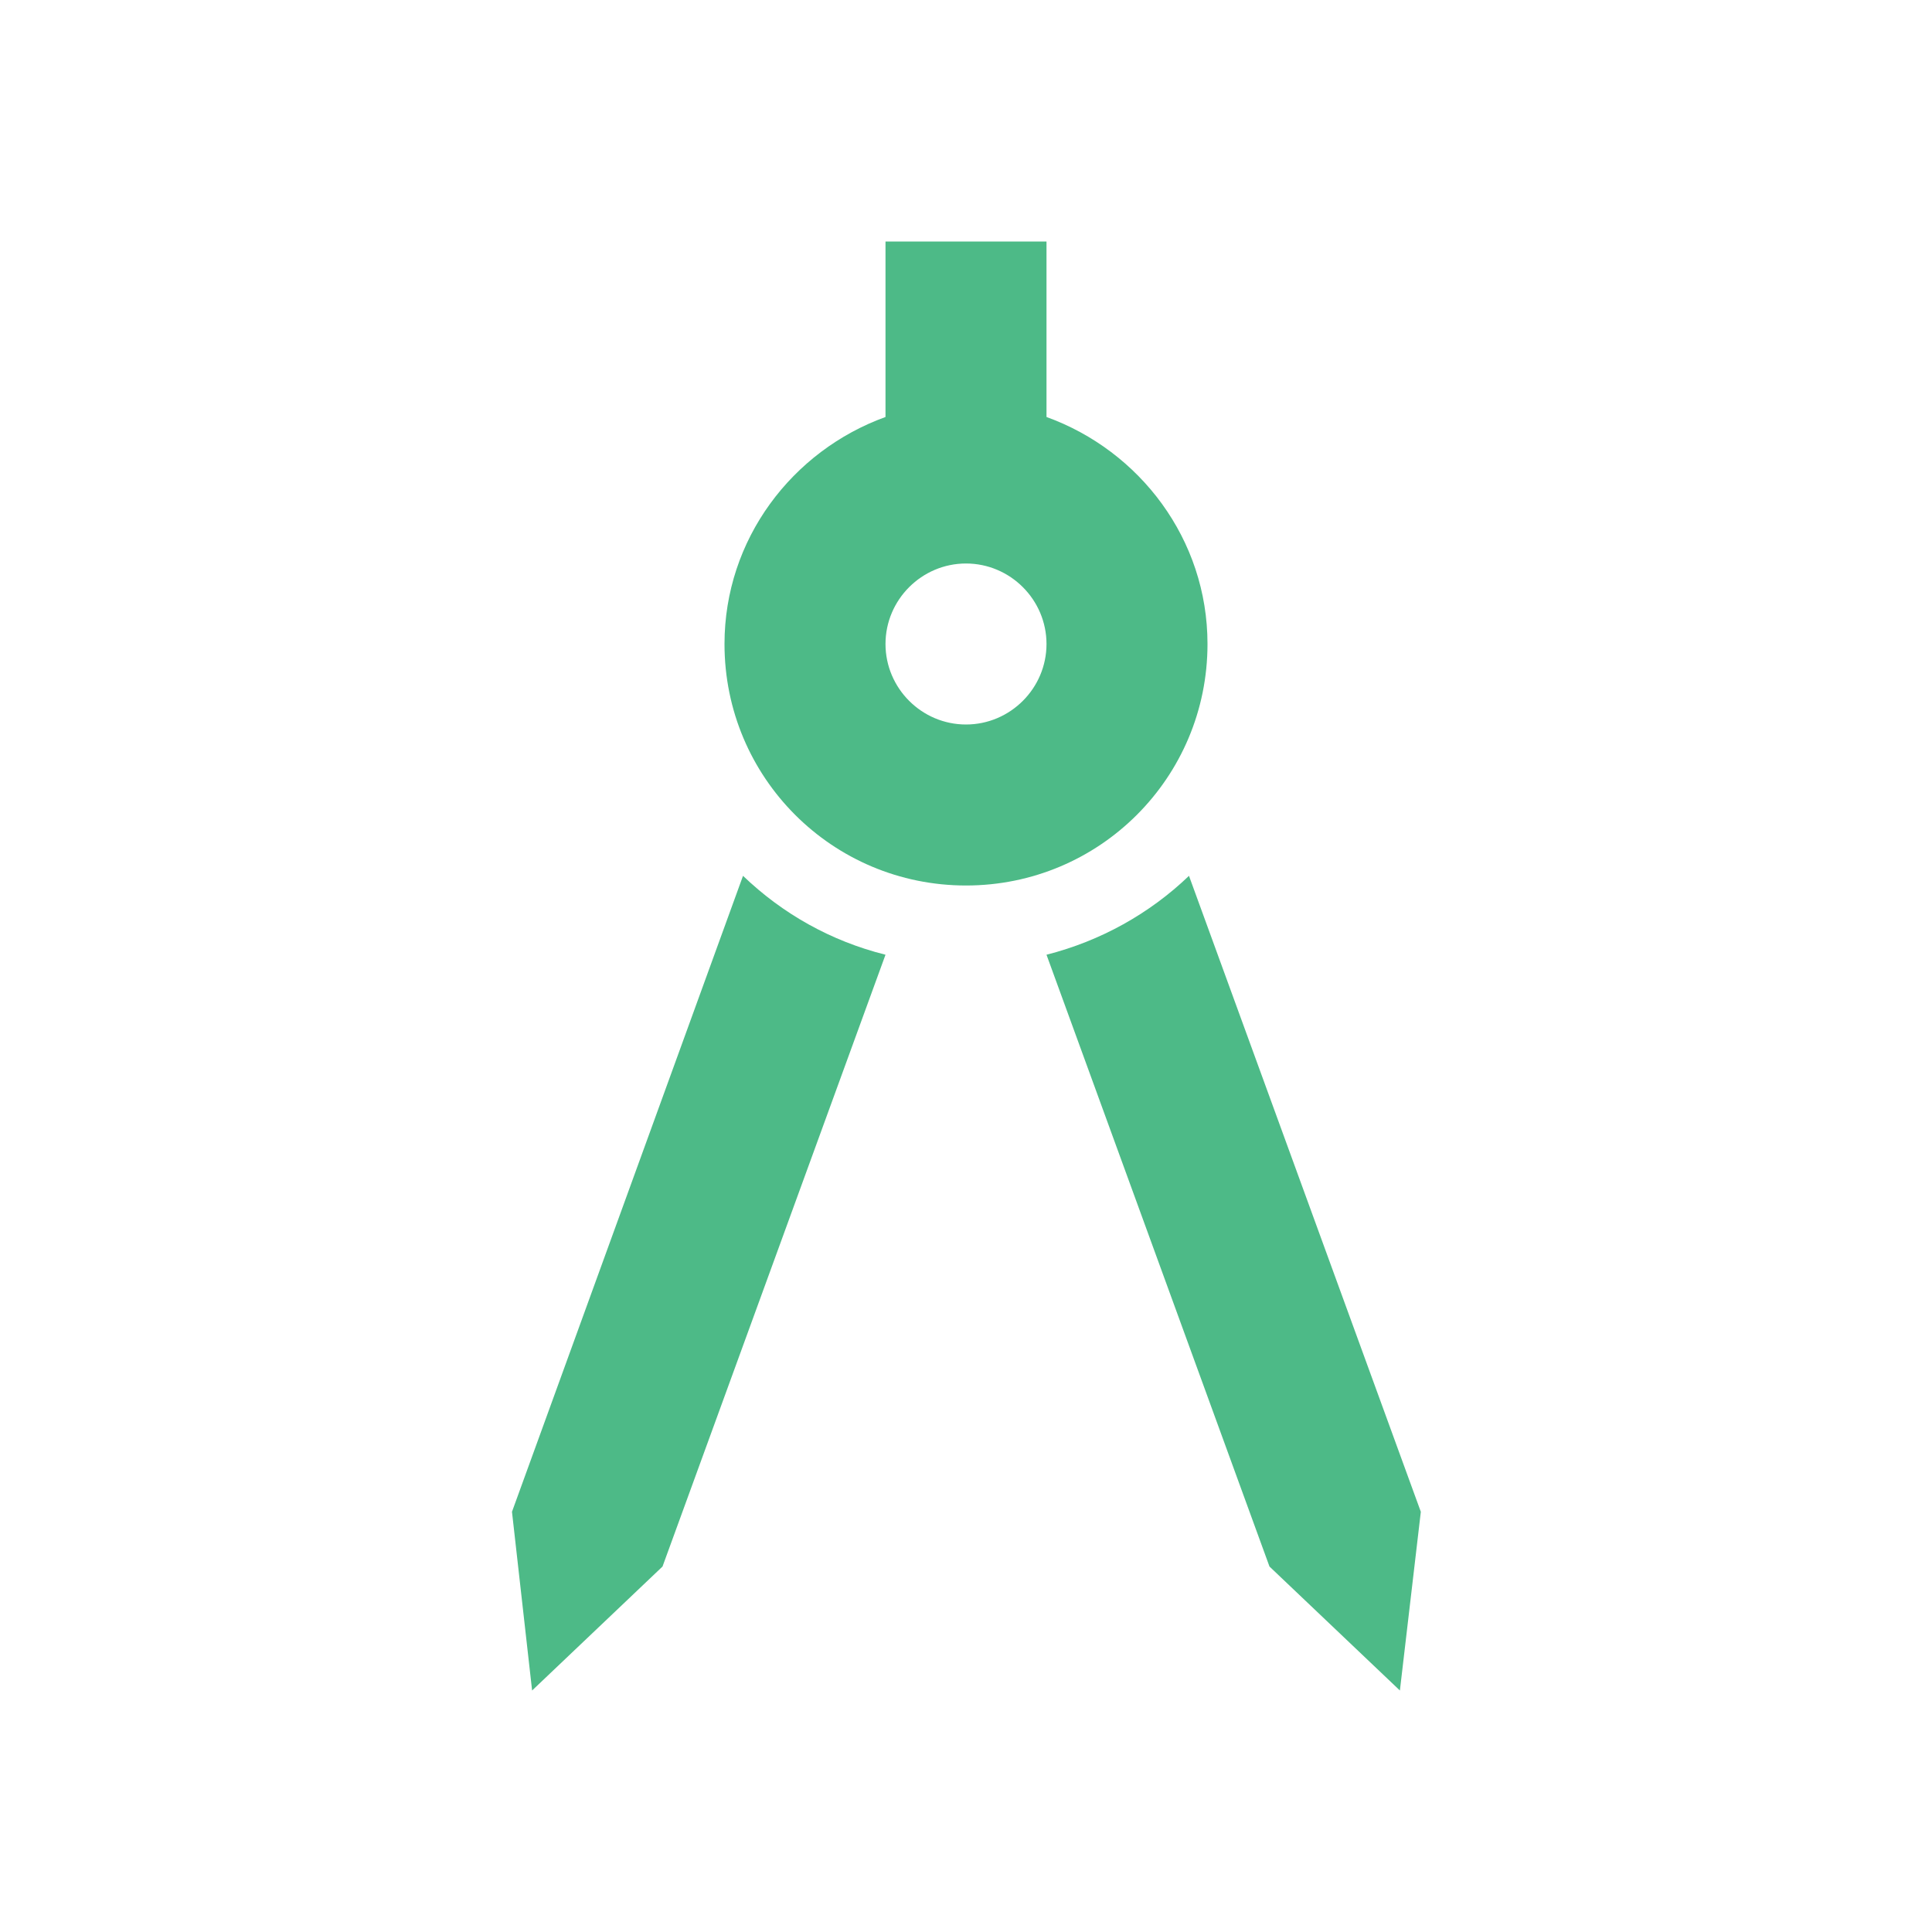
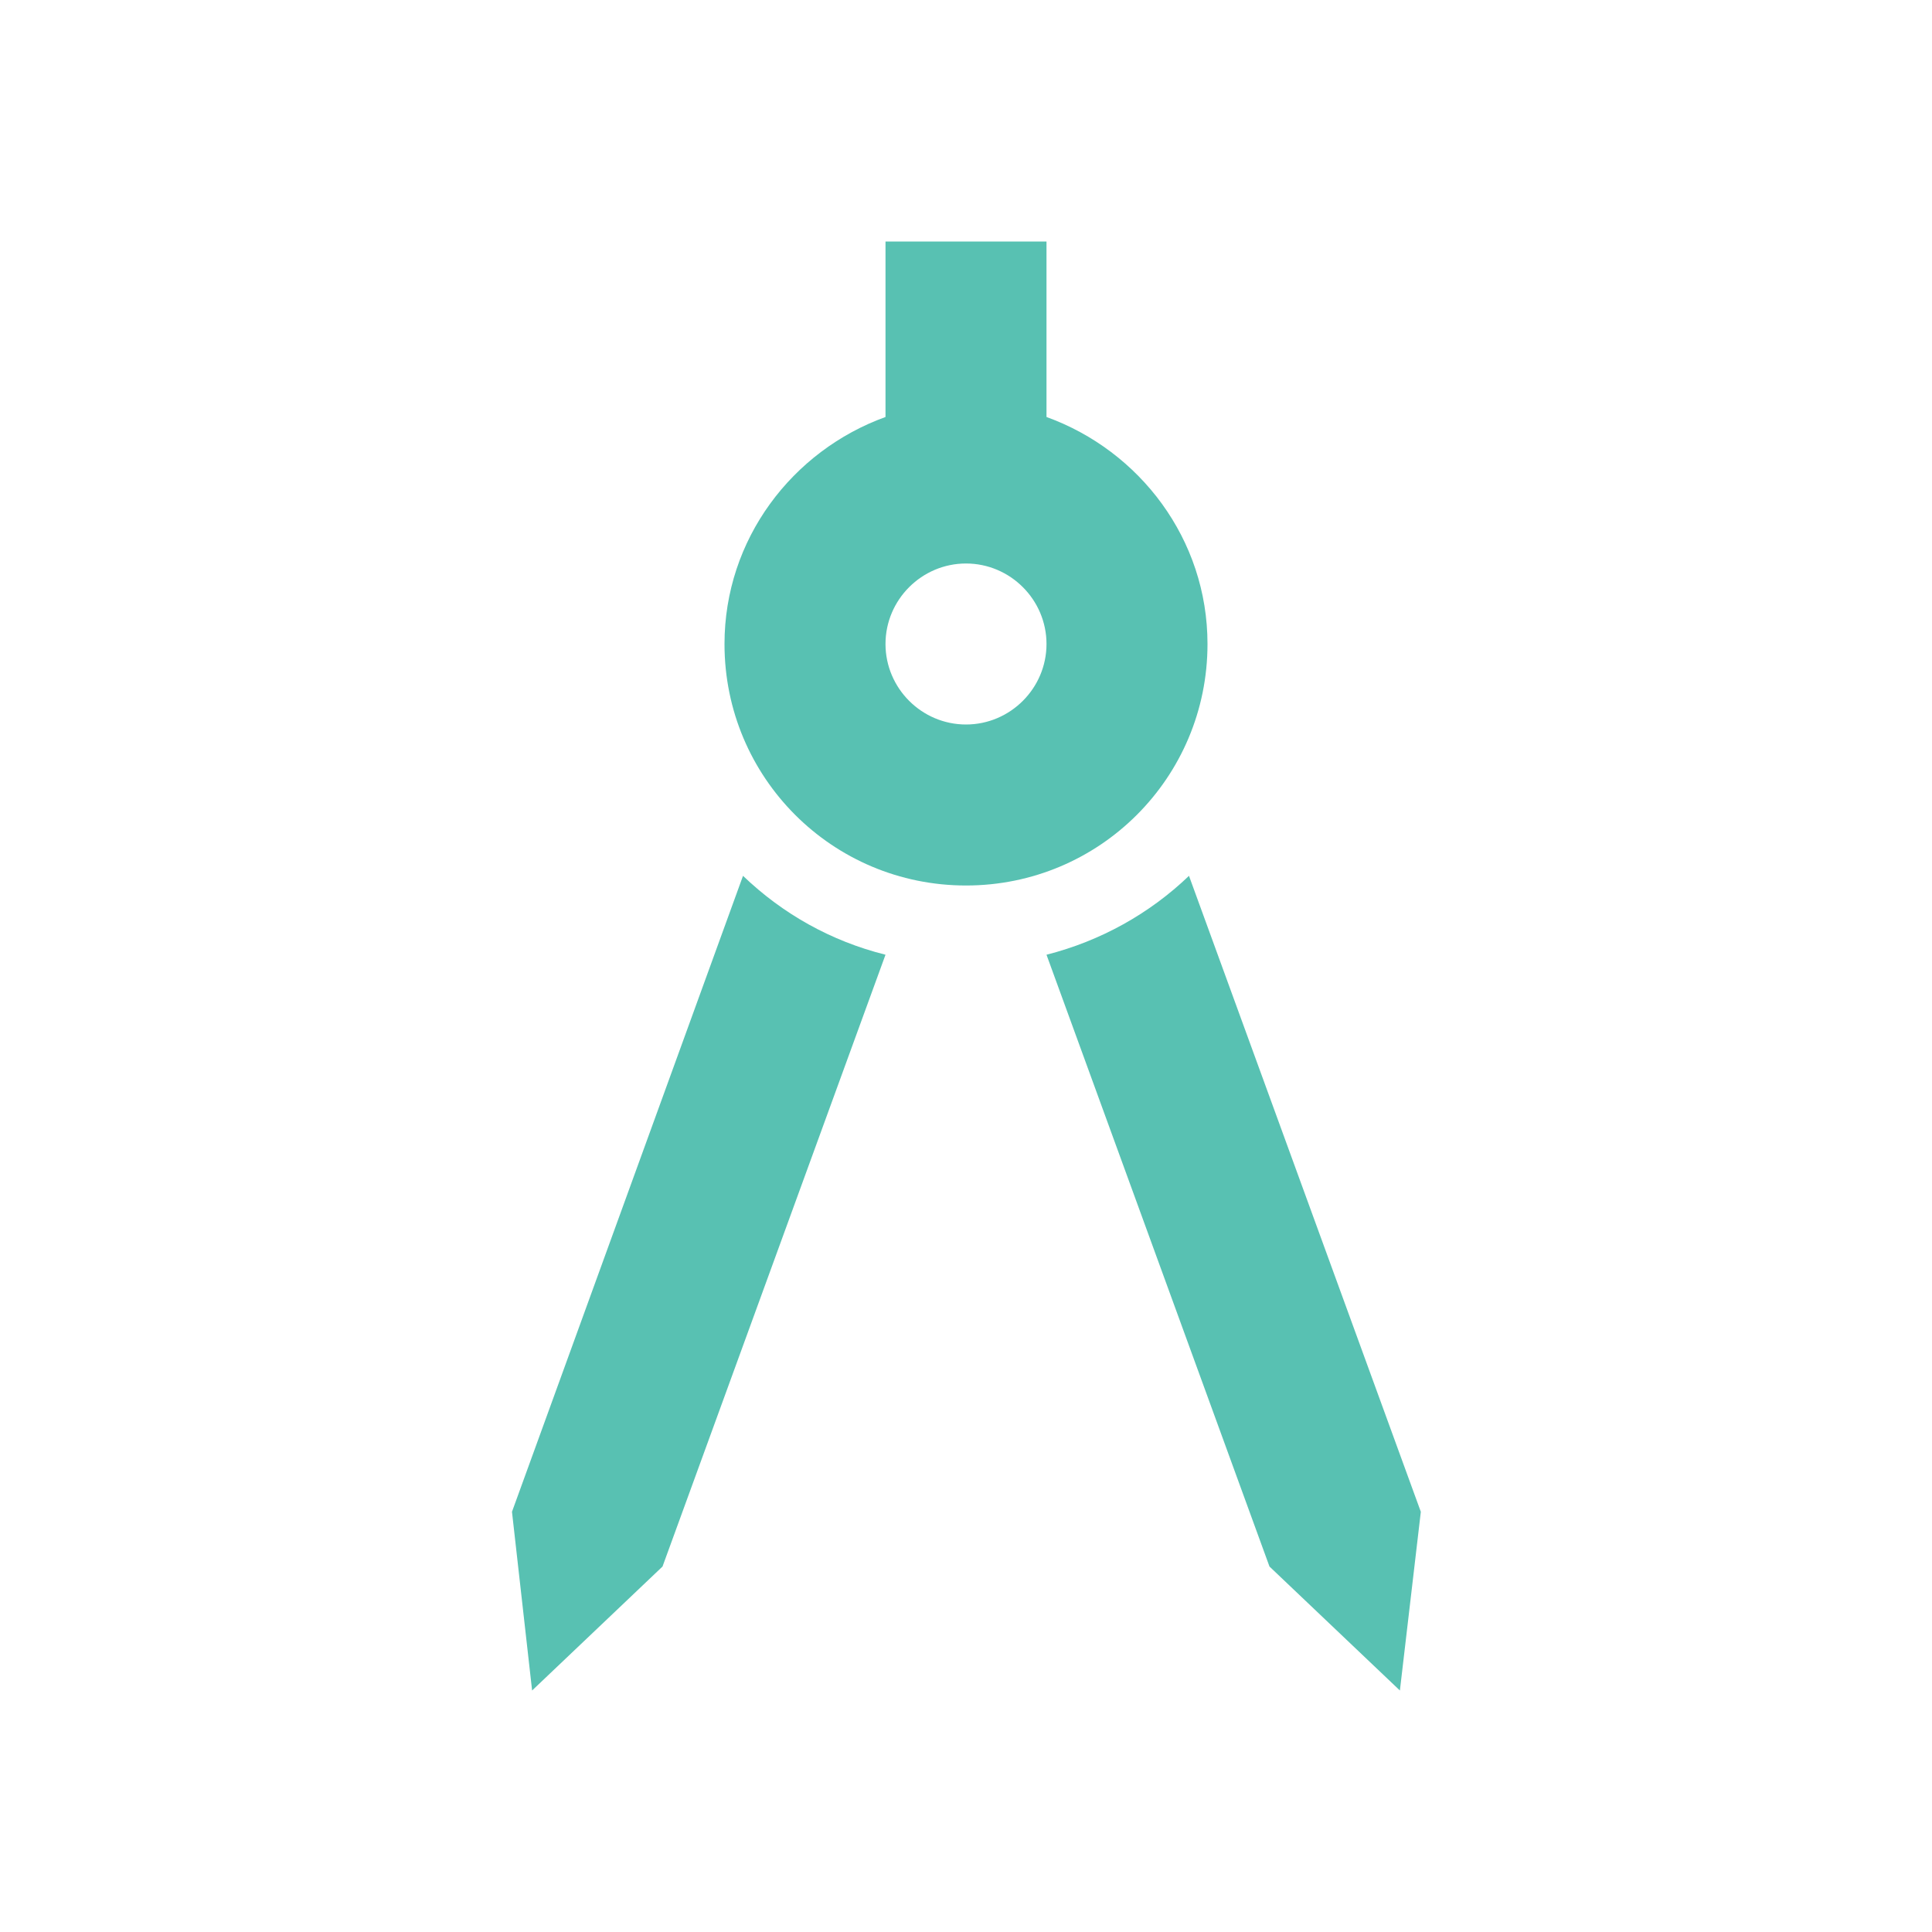
- <svg xmlns="http://www.w3.org/2000/svg" enable-background="new 0 0 24 24" height="24px" viewBox="0 0 24 24" width="24px" fill="#4DBA87">
+ <svg xmlns="http://www.w3.org/2000/svg" enable-background="new 0 0 24 24" height="24px" viewBox="0 0 24 24" width="24px" fill="#58C1B2">
  <g>
    <rect fill="none" height="24" width="24" />
  </g>
  <g>
    <g>
      <path d="M6.36,18.78L6.61,21l1.62-1.54l2.77-7.6c-0.68-0.17-1.28-0.51-1.77-0.98L6.36,18.78z" />
      <path d="M14.77,10.88c-0.49,0.47-1.1,0.81-1.77,0.98l2.77,7.6L17.39,21l0.26-2.22L14.77,10.88z" />
      <path d="M15,8c0-1.3-0.84-2.4-2-2.82V3h-2v2.18C9.84,5.6,9,6.7,9,8c0,1.66,1.34,3,3,3S15,9.66,15,8z M12,9c-0.55,0-1-0.45-1-1 c0-0.55,0.45-1,1-1s1,0.45,1,1C13,8.55,12.55,9,12,9z" />
    </g>
  </g>
</svg>
